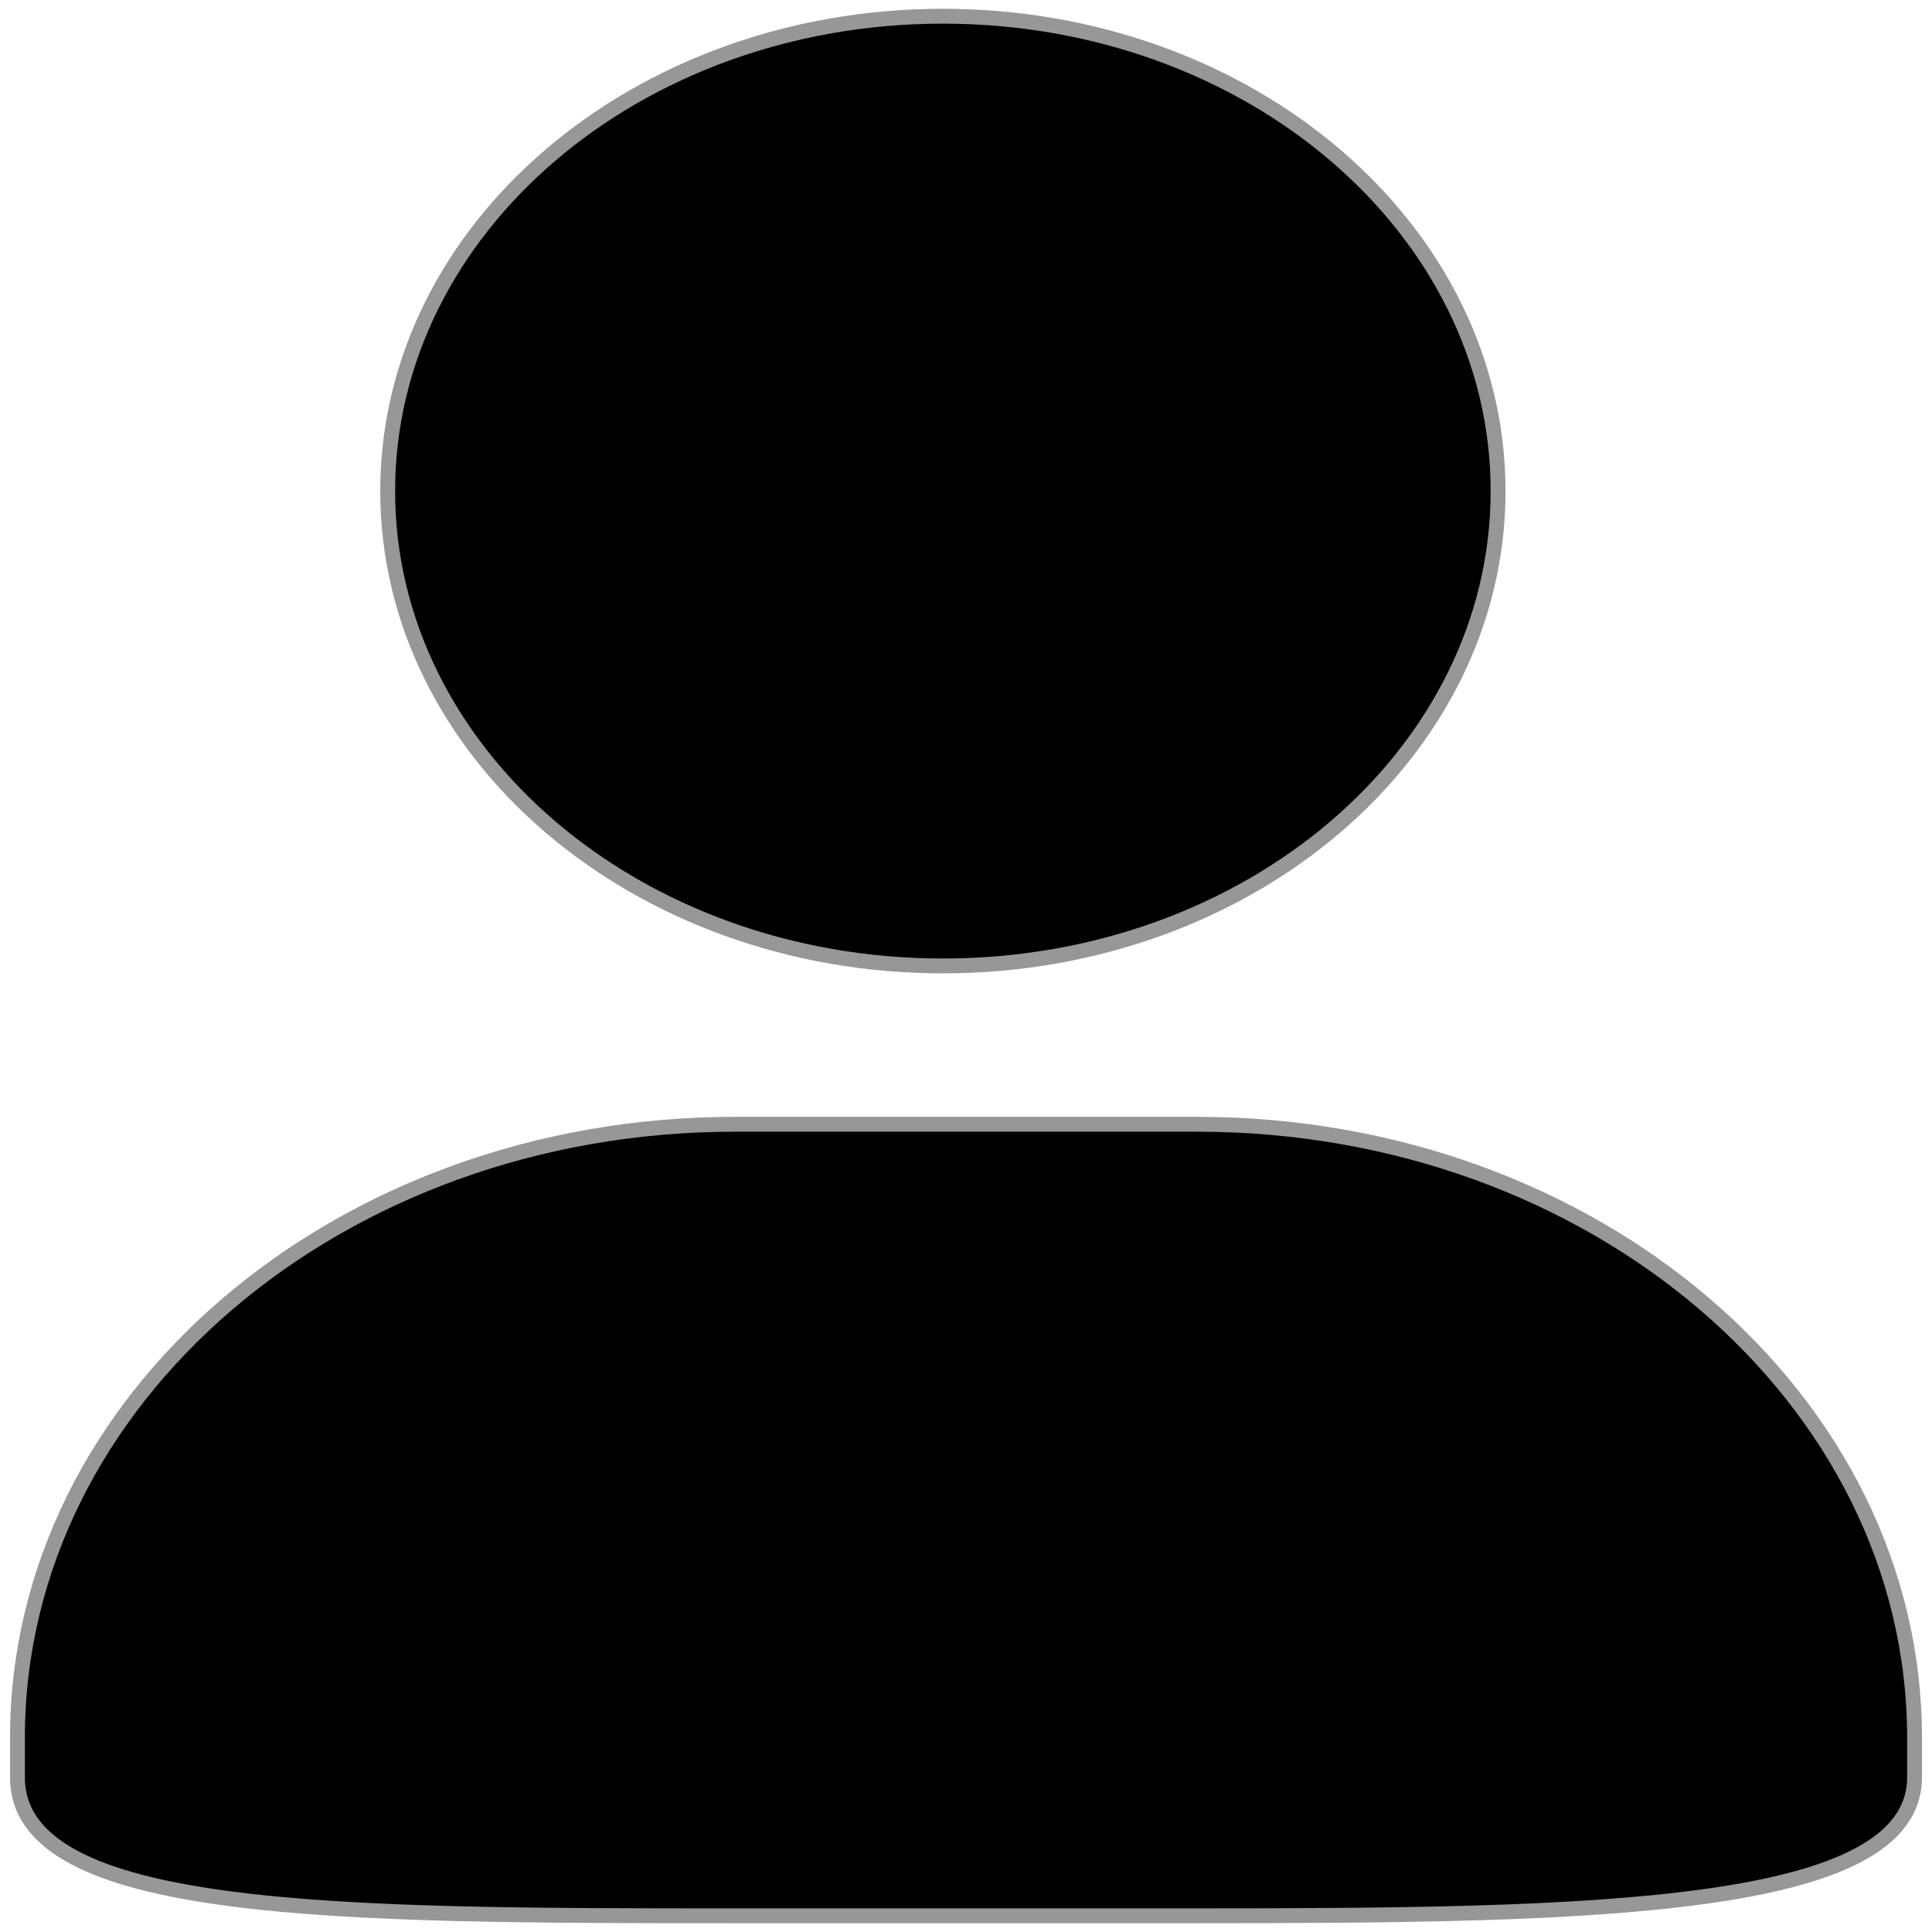
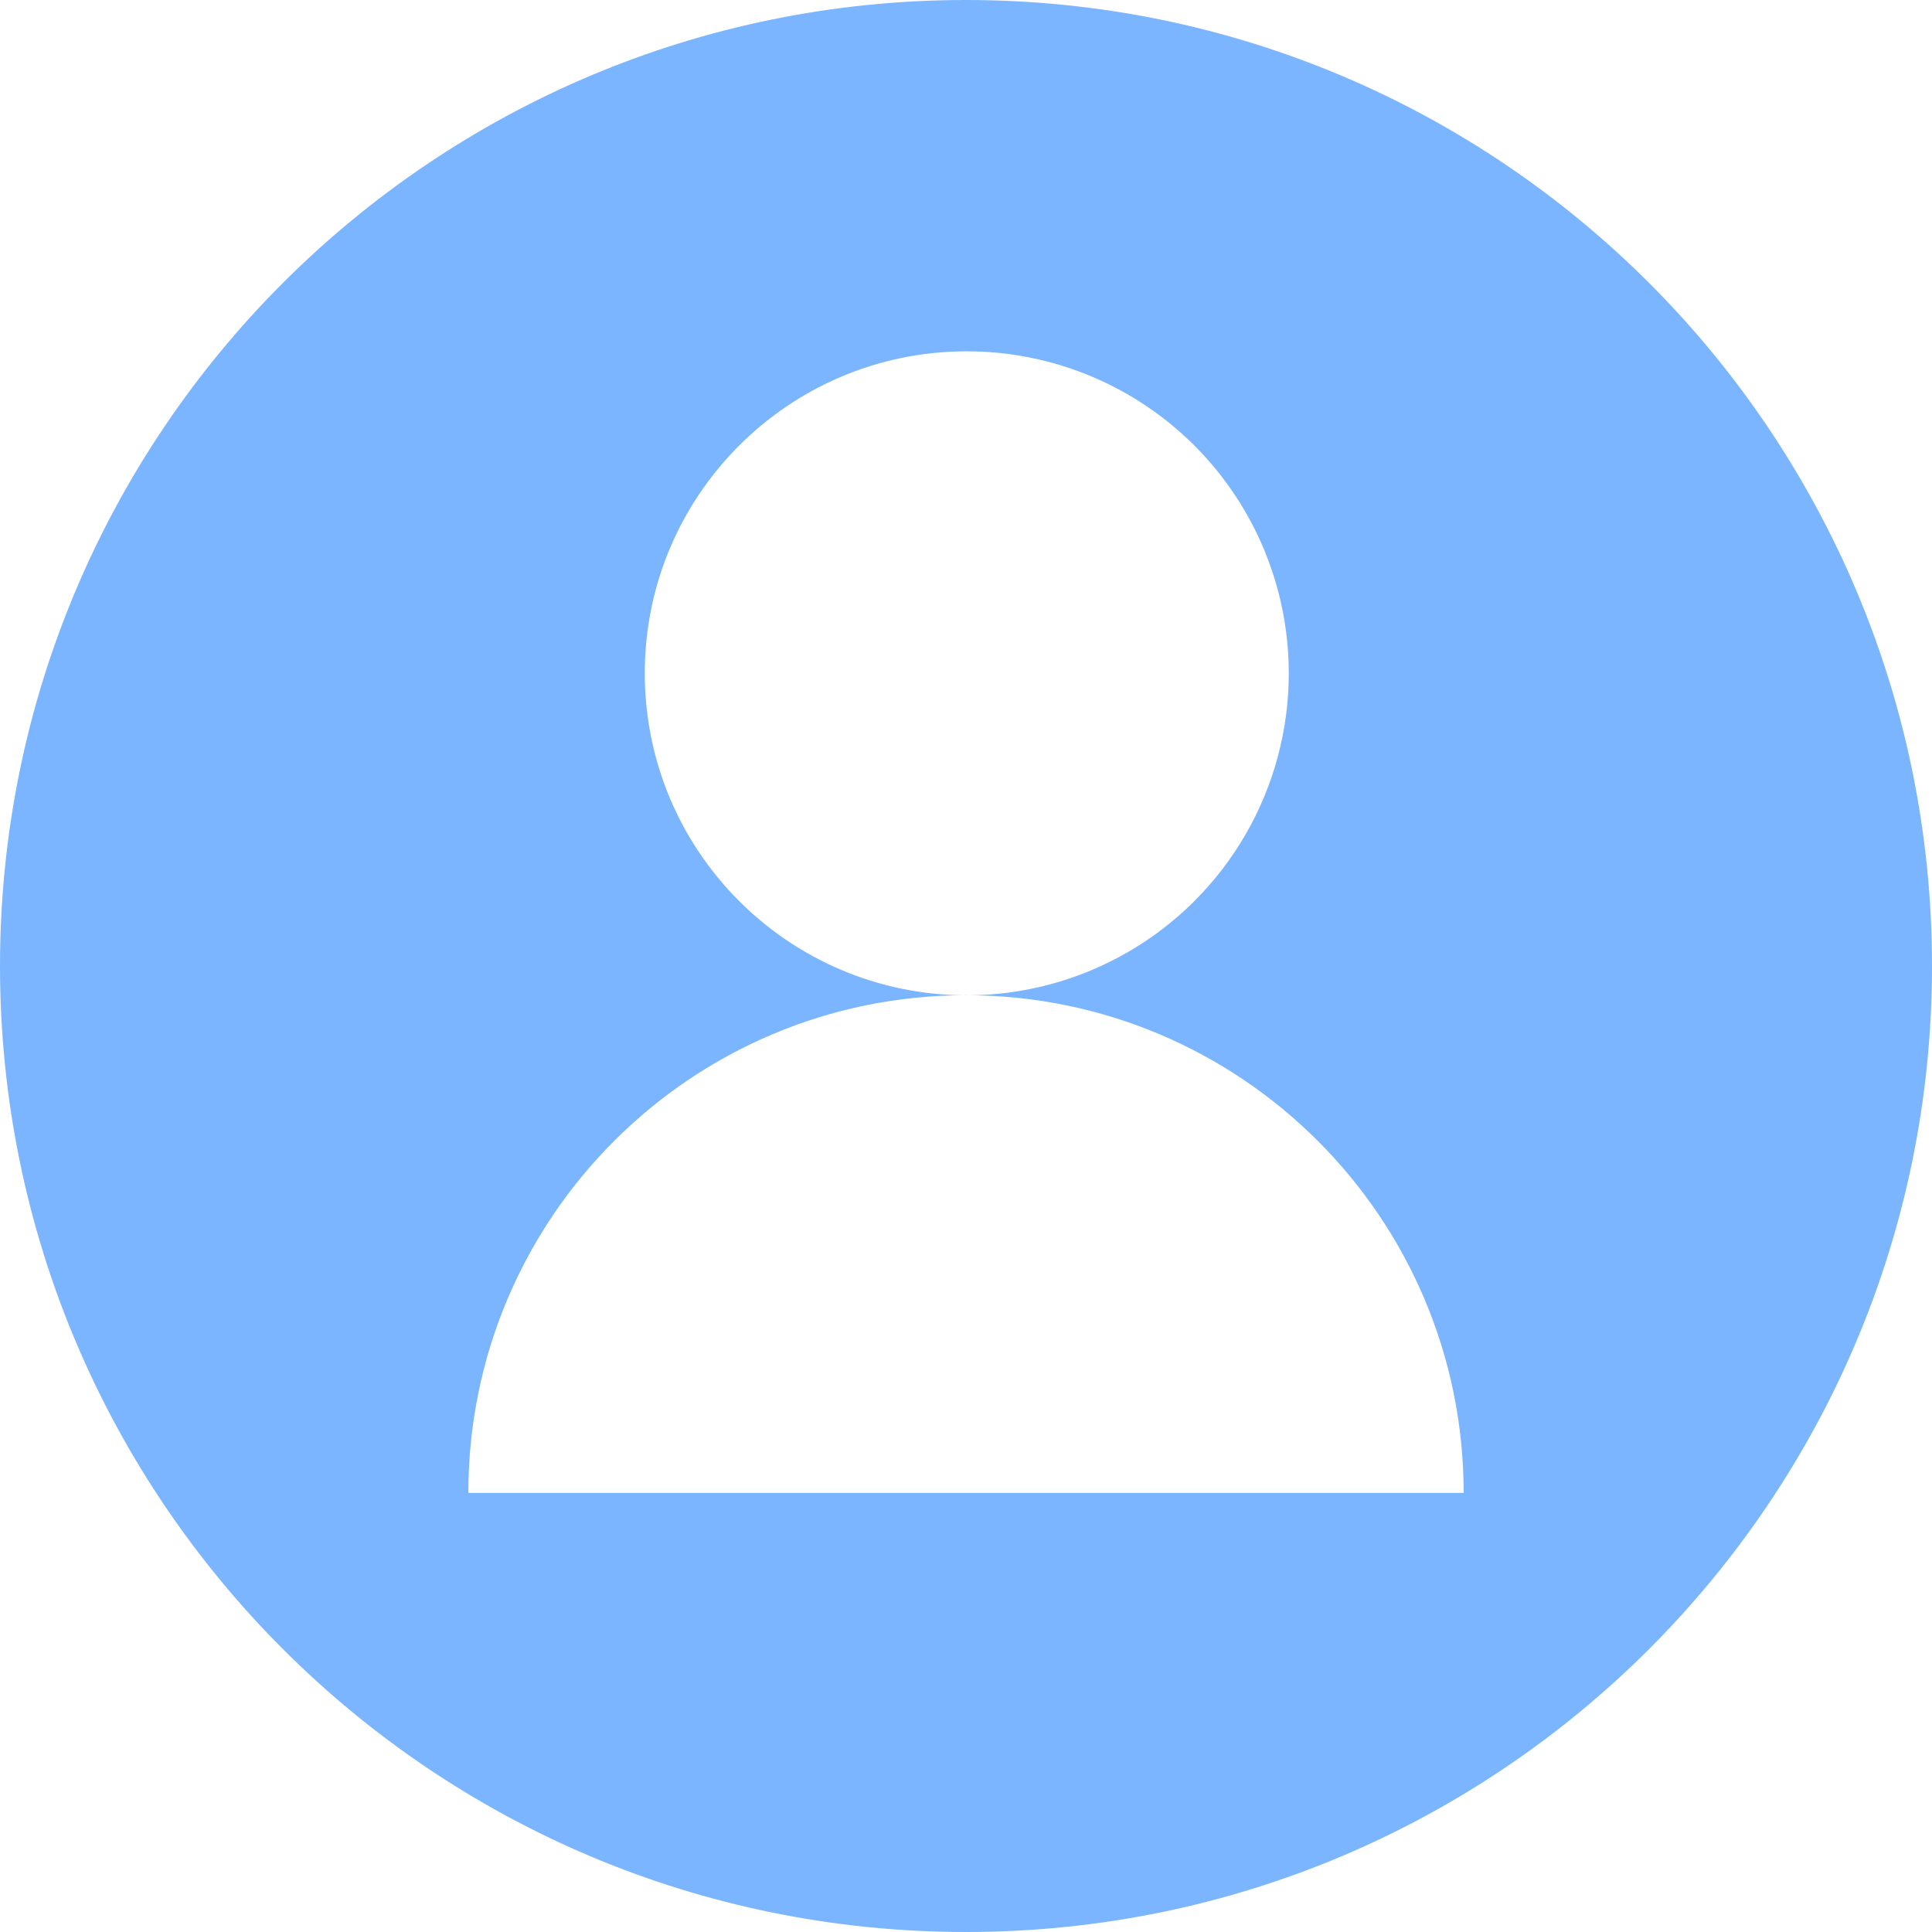
- <svg xmlns="http://www.w3.org/2000/svg" width="130" height="130">
-   <path d="M63.444 64.996c20.633 0 37.359-14.308 37.359-31.953 0-17.649-16.726-31.952-37.359-31.952-20.631 0-37.36 14.303-37.358 31.952 0 17.645 16.727 31.953 37.359 31.953zM80.57 75.65H49.434c-26.652 0-48.26 18.477-48.26 41.27v2.664c0 9.316 21.608 9.325 48.26 9.325H80.57c26.649 0 48.256-.344 48.256-9.325v-2.663c0-22.794-21.605-41.271-48.256-41.271z" stroke="#979797" />
+ <svg xmlns="http://www.w3.org/2000/svg" class="icon" width="200px" height="200.00px" viewBox="0 0 1024 1024" version="1.1">
+   <path fill="#7bb5ff" d="M512 1024C229.205 1024 0 794.795 0 512S229.205 0 512 0s512 229.205 512 512-229.205 512-512 512z m0-496.469a170.667 170.667 0 1 0 0-341.333 170.667 170.667 0 0 0 0 341.333z m263.765 263.723a263.765 263.765 0 1 0-527.531 0h527.531z" />
</svg>
